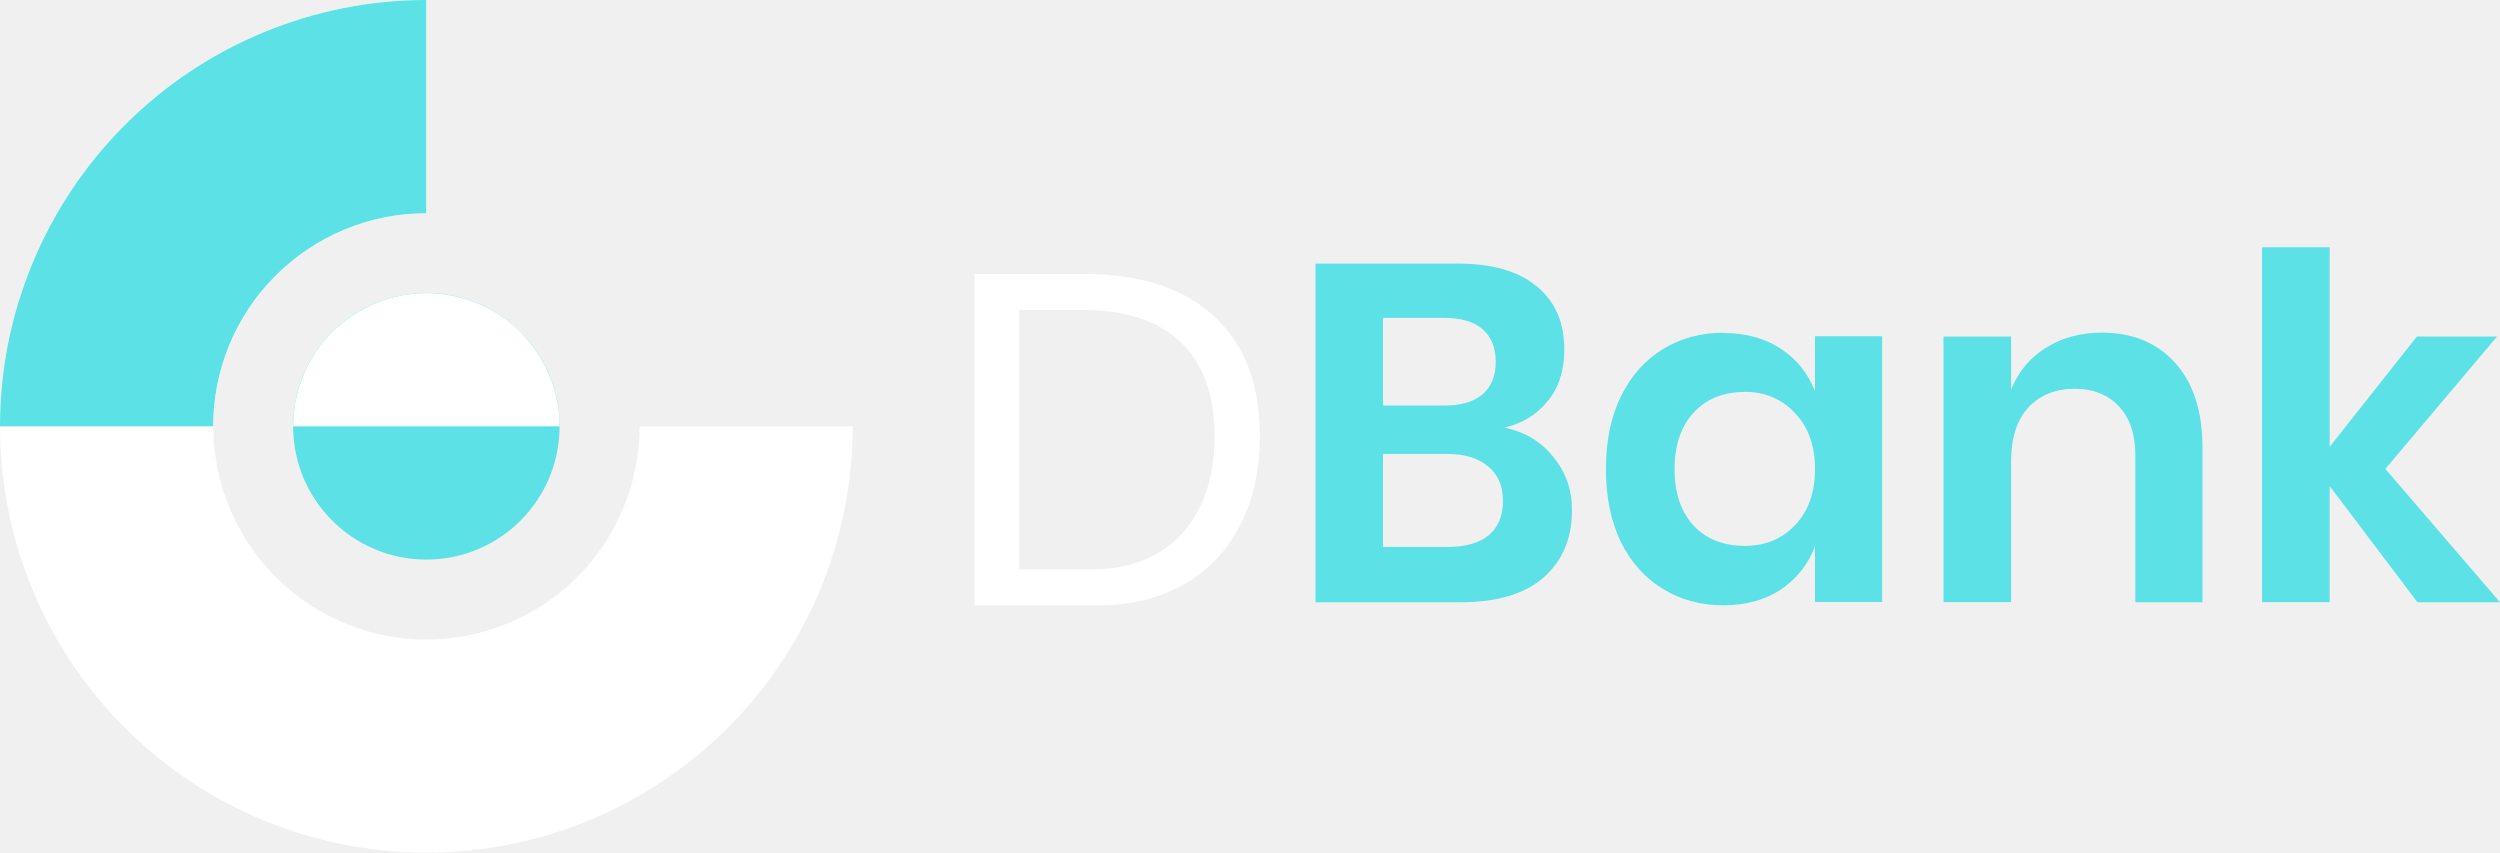
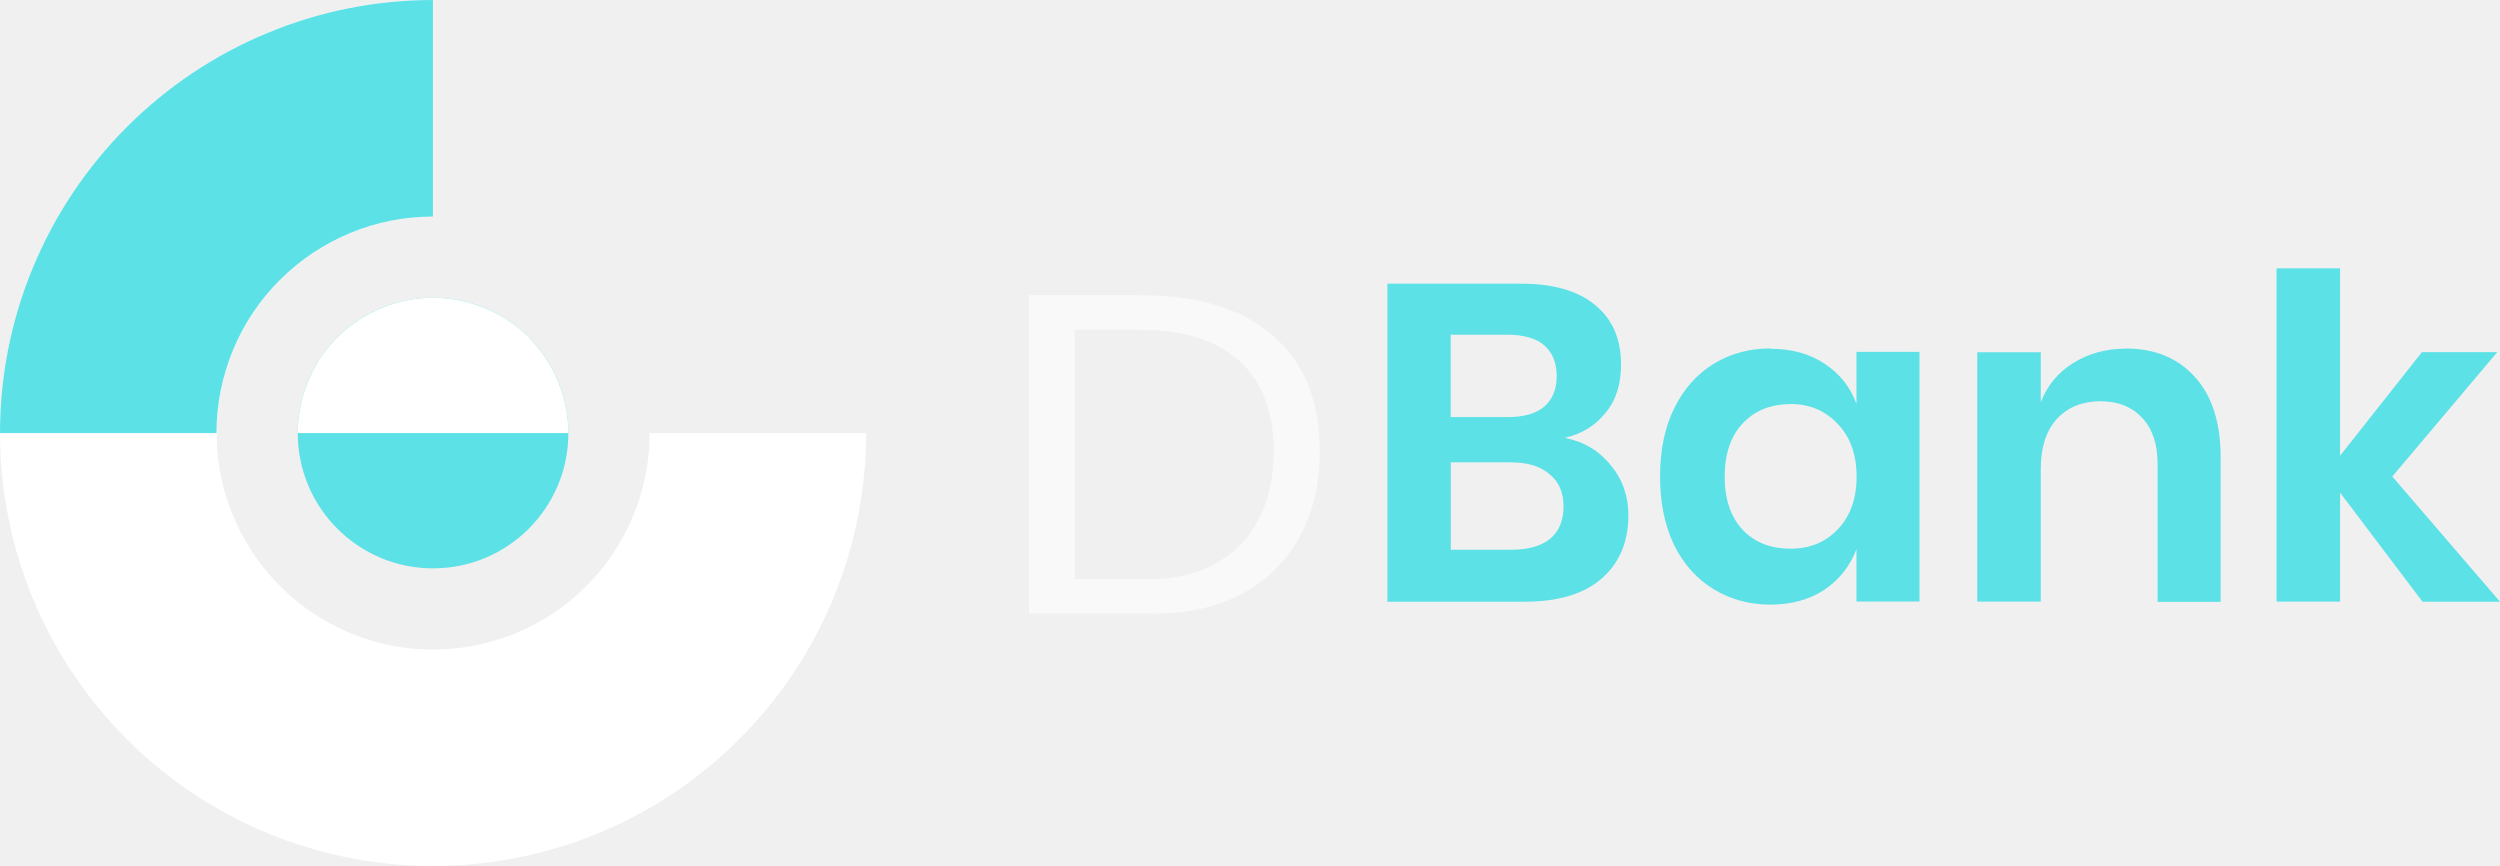
- <svg xmlns="http://www.w3.org/2000/svg" id="Layer_1" data-name="Layer 1" viewBox="0 0 211.5 72.13">
+ <svg xmlns="http://www.w3.org/2000/svg" id="Layer_1" data-name="Layer 1" viewBox="0 0 208.23 72.13">
  <defs>
    <style>
-       .cls-1, .cls-2 {
+       .cls-1 {
        fill: #fff;
      }

-       .cls-3 {
+       .cls-2 {
        fill: #5ce1e6;
      }

-       .cls-2 {
+       .cls-3 {
+         fill: #f9f9f9;
        font-family: Arial-Black, Arial;
-         font-size: 40.75px;
+         font-size: 38.55px;
      }
    </style>
  </defs>
-   <path class="cls-3" d="M127.27,36.18c1.73,.35,3.11,1.18,4.14,2.48,1.06,1.27,1.58,2.77,1.58,4.5,0,2.41-.81,4.31-2.43,5.72-1.6,1.38-3.92,2.07-6.98,2.07h-12.29V22.3h12.05c2.9,0,5.11,.64,6.65,1.91,1.57,1.27,2.35,3.06,2.35,5.36,0,1.79-.47,3.25-1.42,4.38-.92,1.14-2.14,1.88-3.65,2.23h0Zm-10.27-1.87h5.15c1.43,0,2.52-.31,3.25-.93,.76-.65,1.14-1.57,1.14-2.76s-.37-2.11-1.1-2.76c-.73-.65-1.85-.97-3.37-.97h-5.07v7.43h0Zm5.44,11.96c1.51,0,2.68-.32,3.49-.97,.81-.68,1.22-1.65,1.22-2.92s-.42-2.25-1.26-2.92c-.81-.7-1.97-1.06-3.49-1.06h-5.4v7.87h5.44Zm23.36-18.1c1.89,0,3.52,.45,4.87,1.34,1.35,.89,2.31,2.1,2.88,3.61v-4.67h5.68v22.48h-5.68v-4.71c-.57,1.51-1.53,2.73-2.88,3.65-1.35,.89-2.98,1.34-4.87,1.34s-3.6-.46-5.11-1.38-2.71-2.25-3.57-3.98c-.84-1.76-1.26-3.81-1.26-6.17s.42-4.4,1.26-6.13c.87-1.76,2.06-3.1,3.57-4.02,1.51-.92,3.22-1.38,5.11-1.38v.02Zm1.79,4.99c-1.79,0-3.22,.58-4.3,1.74s-1.62,2.76-1.62,4.79,.54,3.62,1.62,4.79c1.08,1.14,2.52,1.7,4.3,1.7s3.15-.58,4.26-1.74c1.14-1.19,1.7-2.77,1.7-4.75s-.57-3.58-1.7-4.75c-1.11-1.19-2.53-1.79-4.26-1.79h0Zm30.22-5.02c2.6,0,4.67,.85,6.21,2.56,1.54,1.7,2.31,4.1,2.31,7.18v13.07h-5.68v-12.42c0-1.79-.46-3.16-1.38-4.14-.92-1-2.18-1.5-3.77-1.5s-2.92,.53-3.9,1.58c-.97,1.06-1.46,2.57-1.46,4.54v11.93h-5.72V28.47h5.72v4.5c.6-1.51,1.57-2.69,2.92-3.53,1.38-.87,2.96-1.3,4.75-1.3Zm26.7,22.8l-7.42-9.82v9.82h-5.72V20.92h5.72v16.88l7.38-9.33h6.78l-9.45,11.2,9.7,11.28h-6.99Z" />
+   <path class="cls-2" d="M130.34,36.47c1.6,.32,2.88,1.09,3.83,2.29,.98,1.17,1.46,2.56,1.46,4.16,0,2.23-.75,3.99-2.25,5.29-1.48,1.28-3.63,1.91-6.45,1.91h-11.37V23.63h11.14c2.68,0,4.73,.59,6.15,1.77,1.45,1.17,2.17,2.83,2.17,4.96,0,1.66-.43,3.01-1.31,4.05-.85,1.05-1.98,1.74-3.38,2.06h0Zm-9.5-1.73h4.76c1.32,0,2.33-.29,3.01-.86,.7-.6,1.05-1.45,1.05-2.55s-.34-1.95-1.02-2.55c-.68-.6-1.71-.9-3.12-.9h-4.69v6.87h0Zm5.03,11.05c1.4,0,2.48-.3,3.23-.9,.75-.63,1.13-1.53,1.13-2.7s-.39-2.08-1.17-2.7c-.75-.65-1.82-.98-3.23-.98h-4.99v7.28s5.03,0,5.03,0Zm21.6-16.74c1.75,0,3.26,.42,4.5,1.24,1.25,.82,2.14,1.94,2.66,3.34v-4.32h5.25v20.79h-5.25v-4.36c-.53,1.4-1.41,2.52-2.66,3.38-1.25,.82-2.76,1.24-4.5,1.24s-3.33-.43-4.73-1.28-2.51-2.08-3.3-3.68c-.78-1.63-1.17-3.52-1.17-5.71s.39-4.07,1.17-5.67c.8-1.63,1.91-2.87,3.3-3.72,1.4-.85,2.98-1.28,4.73-1.28v.02Zm1.66,4.61c-1.66,0-2.98,.54-3.98,1.61s-1.5,2.55-1.5,4.43,.5,3.35,1.5,4.43c1,1.05,2.33,1.57,3.98,1.57s2.91-.54,3.94-1.61c1.05-1.1,1.57-2.56,1.57-4.39s-.53-3.31-1.57-4.39c-1.03-1.1-2.34-1.66-3.94-1.66h0Zm27.95-4.63c2.4,0,4.32,.79,5.74,2.37,1.42,1.57,2.14,3.79,2.14,6.64v12.09h-5.25v-11.49c0-1.66-.43-2.92-1.28-3.83-.85-.92-2.02-1.39-3.49-1.39s-2.7,.49-3.61,1.46c-.9,.98-1.35,2.38-1.35,4.2v11.03h-5.29V29.34h5.29v4.16c.55-1.4,1.45-2.49,2.7-3.26,1.28-.8,2.74-1.2,4.39-1.2Zm24.69,21.08l-6.86-9.08v9.08h-5.29V22.35h5.29v15.61l6.82-8.63h6.27l-8.74,10.36,8.97,10.43h-6.46Z" />
  <path class="cls-1" d="M36.07,0c-7.13,0-14.11,2.12-20.04,6.08C10.1,10.04,5.48,15.67,2.75,22.27,.02,28.86-.7,36.11,.69,43.1c1.39,7,4.83,13.42,9.87,18.47,5.04,5.04,11.47,8.48,18.47,9.87s14.25,.68,20.84-2.05,12.22-7.35,16.19-13.28c3.96-5.93,6.08-12.9,6.08-20.04h-18.03c0,3.57-1.06,7.05-3.04,10.02s-4.8,5.28-8.09,6.64c-3.3,1.36-6.92,1.72-10.42,1.03-3.5-.7-6.71-2.41-9.23-4.94-2.52-2.52-4.24-5.74-4.94-9.23-.7-3.5-.34-7.12,1.03-10.42,1.36-3.3,3.68-6.11,6.64-8.09,2.97-1.98,6.45-3.04,10.02-3.04V0h0Z" />
-   <path class="cls-3" d="M36.07,0c-4.74,0-9.43,.93-13.8,2.75-4.38,1.81-8.35,4.47-11.7,7.82s-6.01,7.33-7.82,11.7C.93,26.64,0,31.33,0,36.07H18.03c0-2.37,.47-4.71,1.37-6.9,.91-2.19,2.23-4.18,3.91-5.85,1.67-1.67,3.66-3,5.85-3.91s4.53-1.37,6.9-1.37V0h0Z" />
-   <circle class="cls-3" cx="36.07" cy="36.07" r="11.27" />
+   <path class="cls-2" d="M36.07,0c-4.74,0-9.43,.93-13.8,2.75-4.38,1.81-8.35,4.47-11.7,7.82-3.35,3.35-6.01,7.33-7.82,11.7C.93,26.64,0,31.33,0,36.07H18.03c0-2.37,.47-4.71,1.37-6.9,.91-2.19,2.23-4.18,3.91-5.85,1.67-1.67,3.66-3,5.85-3.91s4.53-1.37,6.9-1.37V0h0Z" />
+   <circle class="cls-2" cx="36.07" cy="36.07" r="11.27" />
  <path class="cls-1" d="M47.34,36.07c0-1.48-.29-2.95-.86-4.31-.57-1.37-1.4-2.61-2.44-3.66-1.05-1.05-2.29-1.88-3.66-2.44s-2.83-.86-4.31-.86-2.95,.29-4.31,.86c-1.37,.57-2.61,1.4-3.66,2.44-1.05,1.05-1.88,2.29-2.44,3.66-.57,1.37-.86,2.83-.86,4.31h22.54Z" />
-   <text class="cls-2" transform="translate(79.1 51.21)">
+   <text class="cls-3" transform="translate(82.37 51.11) scale(1.06 1)">
    <tspan x="0" y="0">D</tspan>
  </text>
</svg>
